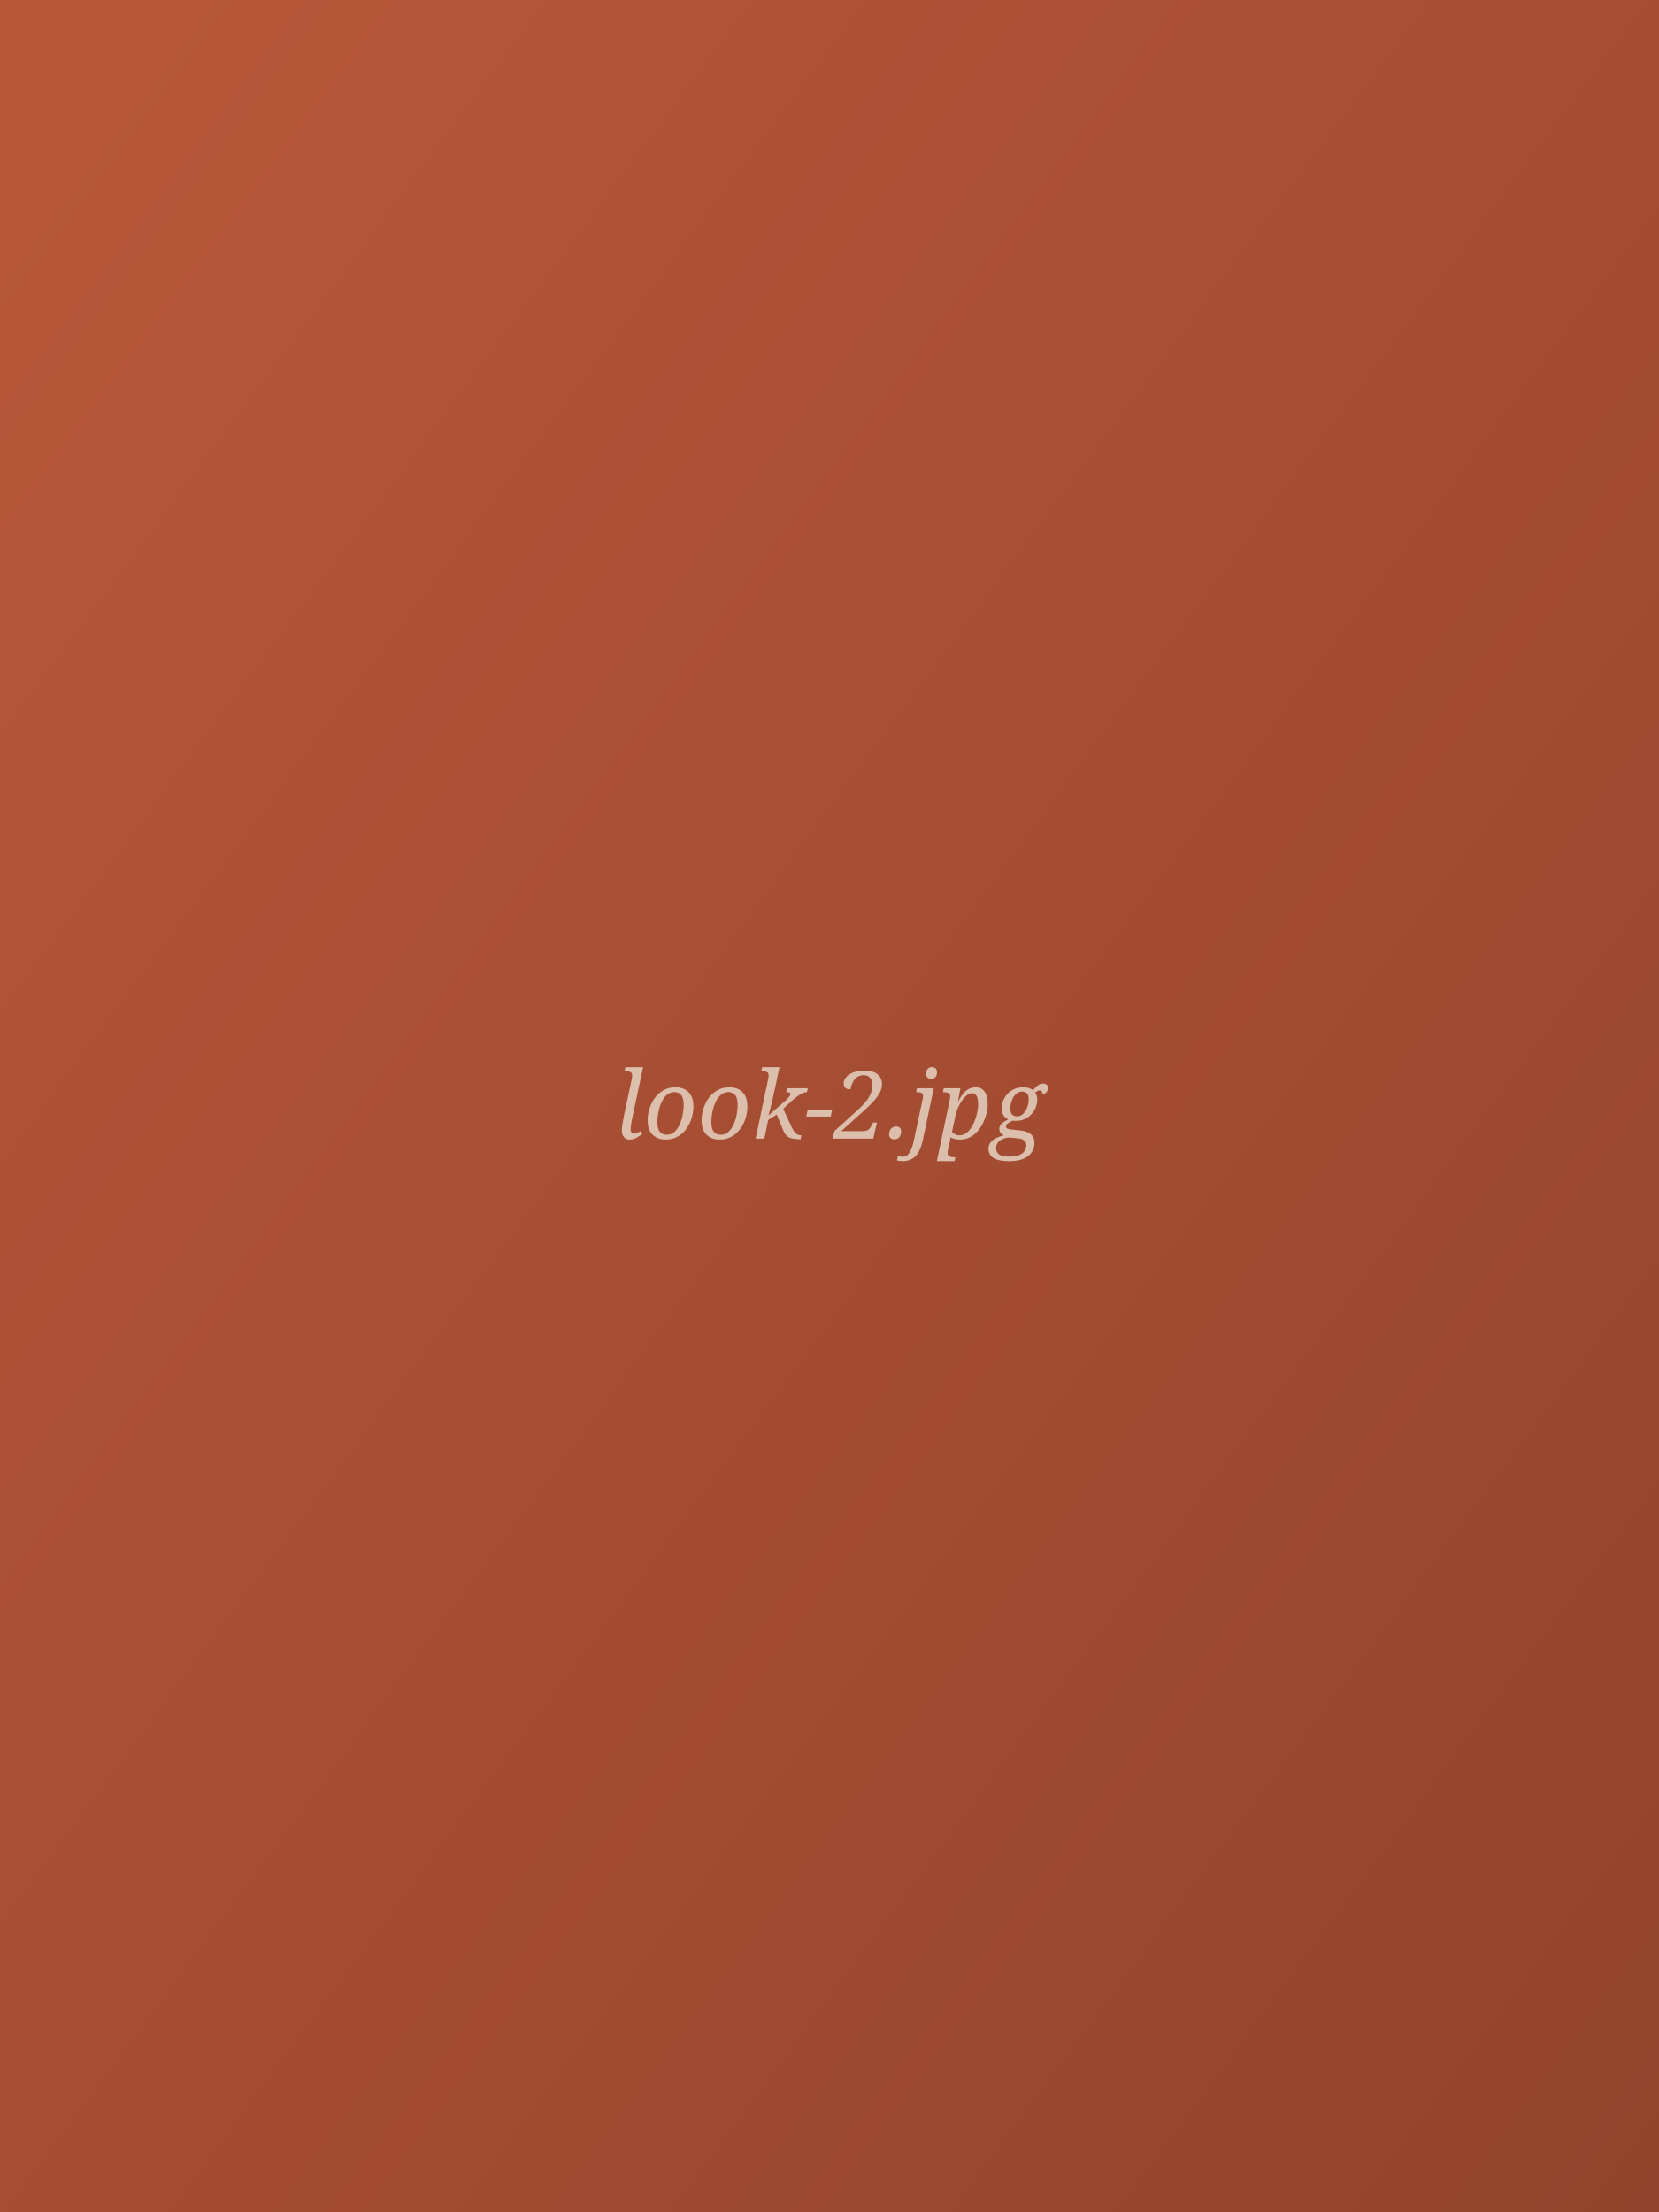
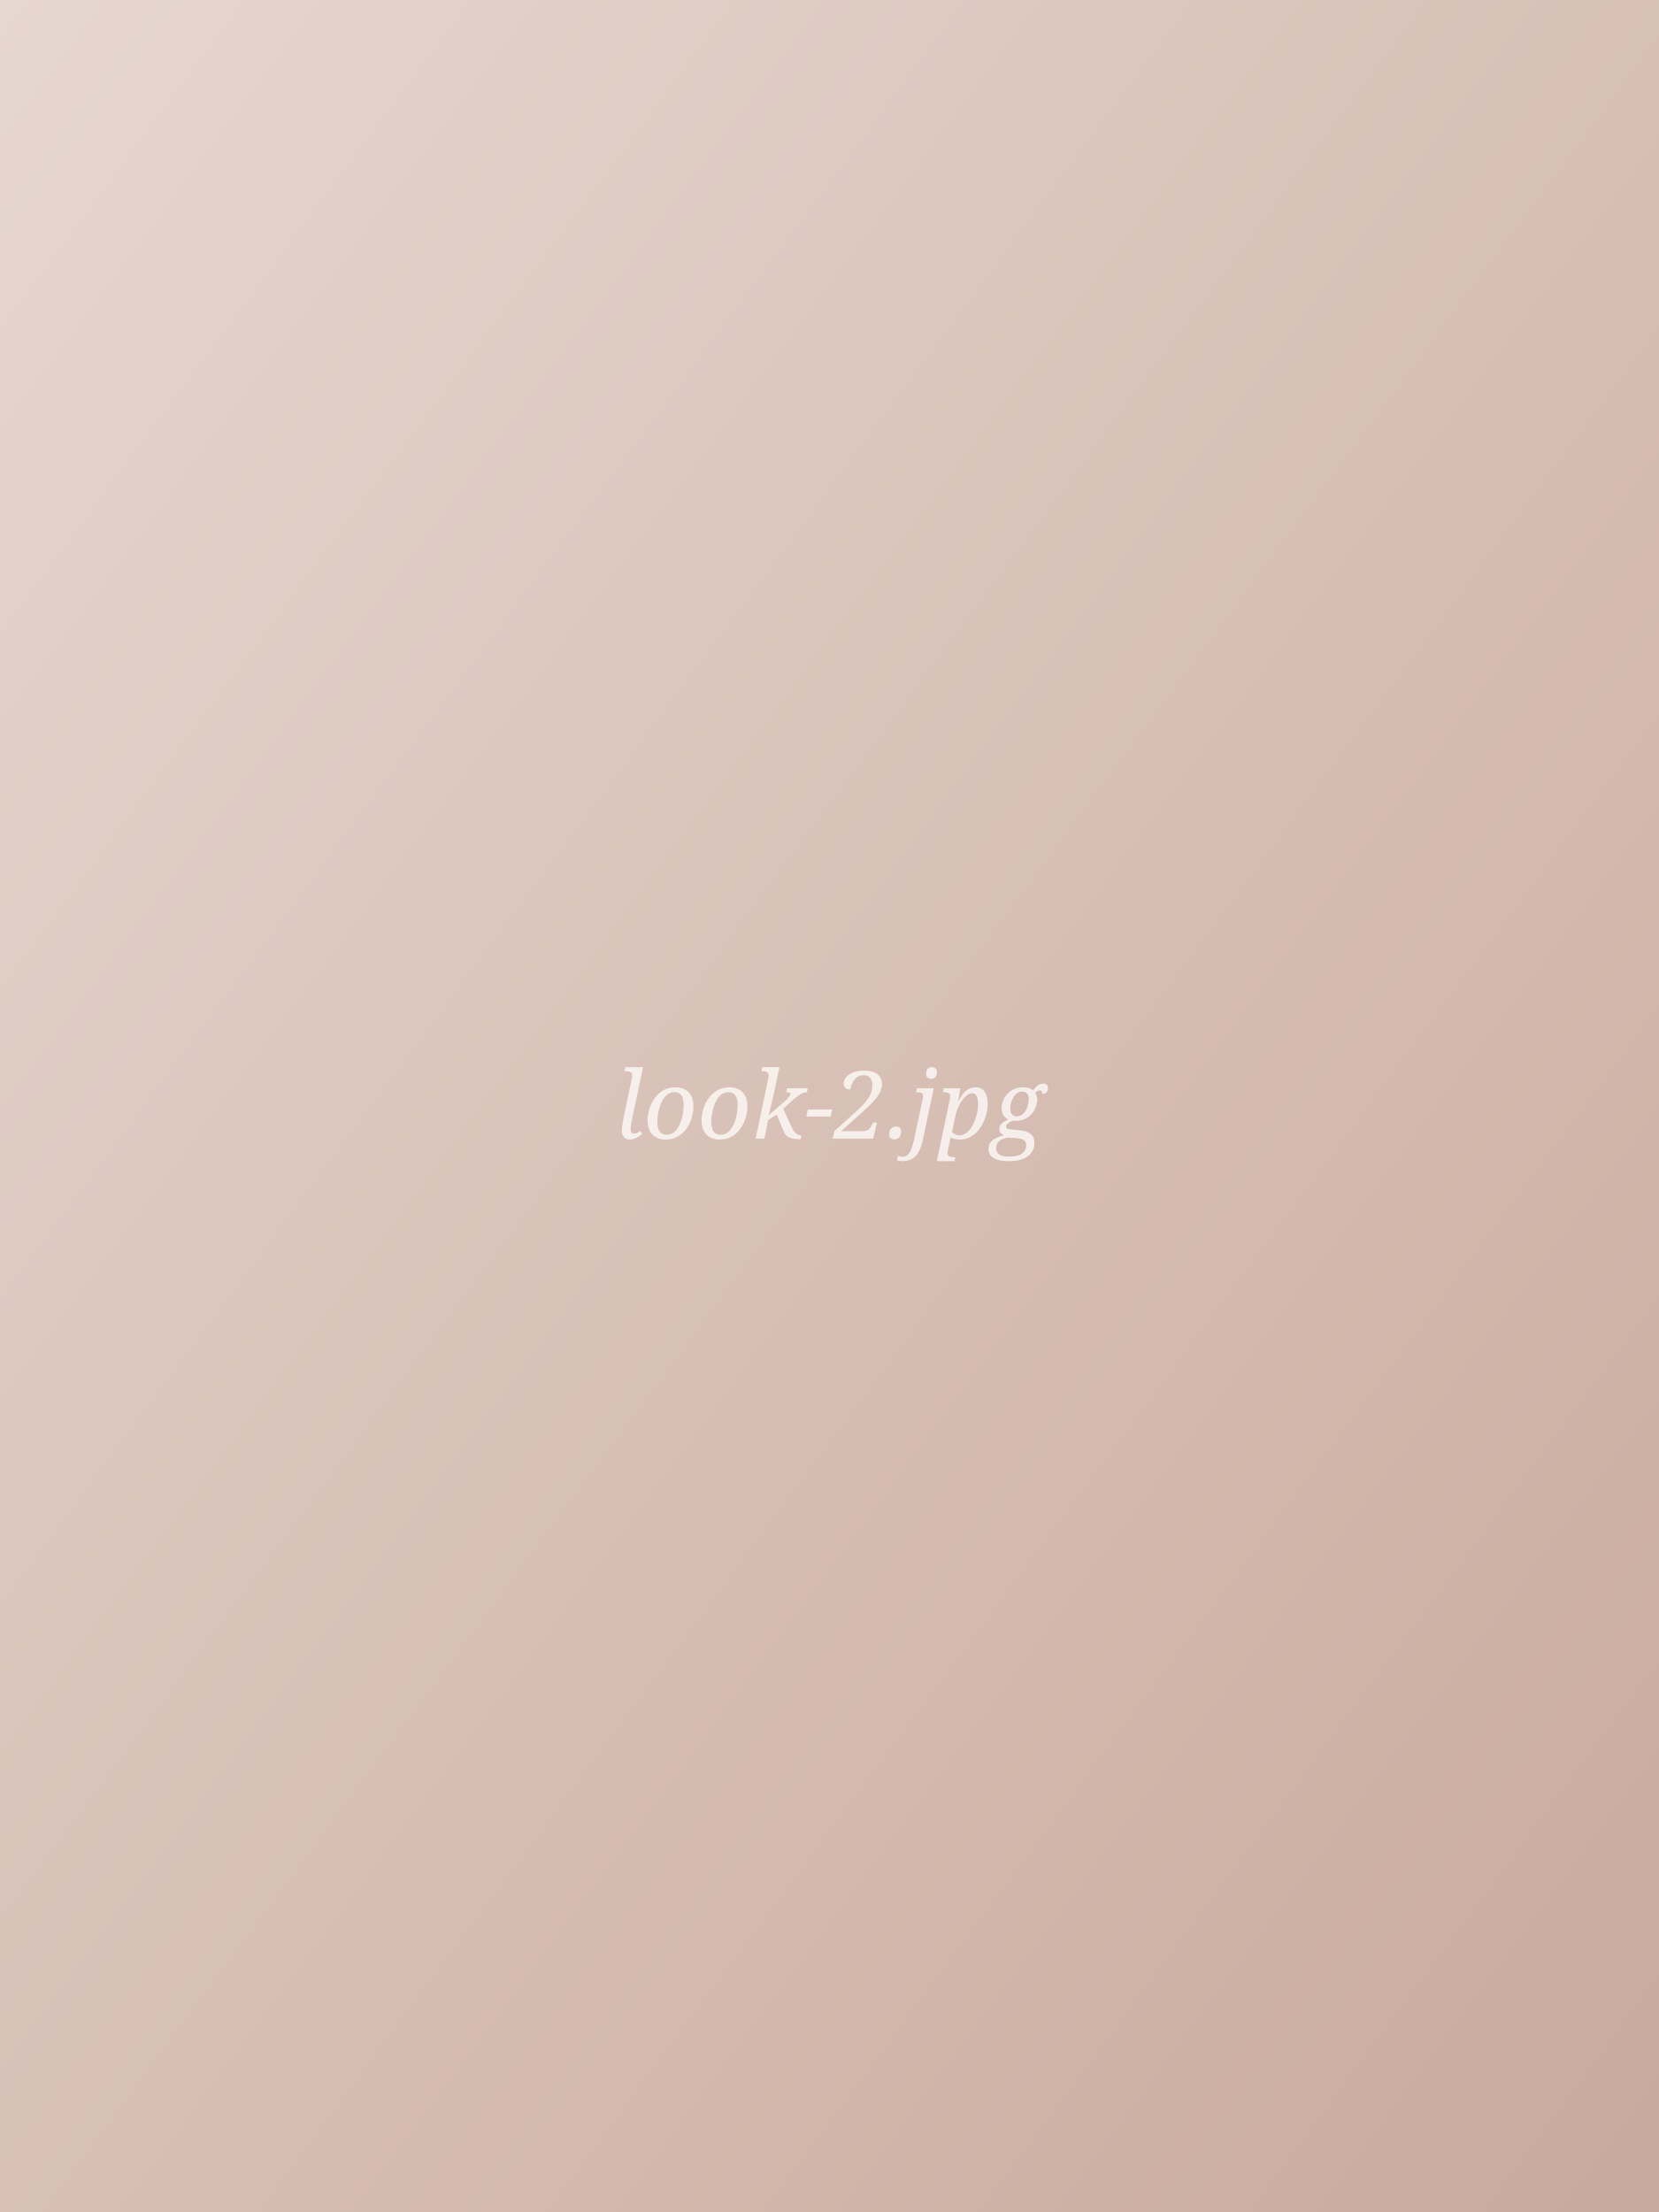
<svg xmlns="http://www.w3.org/2000/svg" width="600" height="800" viewBox="0 0 600 800">
  <defs>
    <linearGradient id="g" x1="0" y1="0" x2="1" y2="1">
-       <stop offset="0" stop-color="#b8583a" />
-       <stop offset="1" stop-color="#93432b" />
+       <stop offset="0" stop-color="#e6d7d0" />
+       <stop offset="1" stop-color="#c9a99c" />
    </linearGradient>
  </defs>
  <rect width="100%" height="100%" fill="url(#g)" />
-   <text x="50%" y="50%" font-family="Georgia" font-style="italic" font-size="34" fill="rgba(244,238,226,.7)" text-anchor="middle" dominant-baseline="middle">look-2.jpg</text>
+   <text x="50%" y="50%" font-family="Georgia" font-style="italic" font-size="34" fill="rgba(251,247,243,.85)" text-anchor="middle" dominant-baseline="middle">look-2.jpg</text>
</svg>
